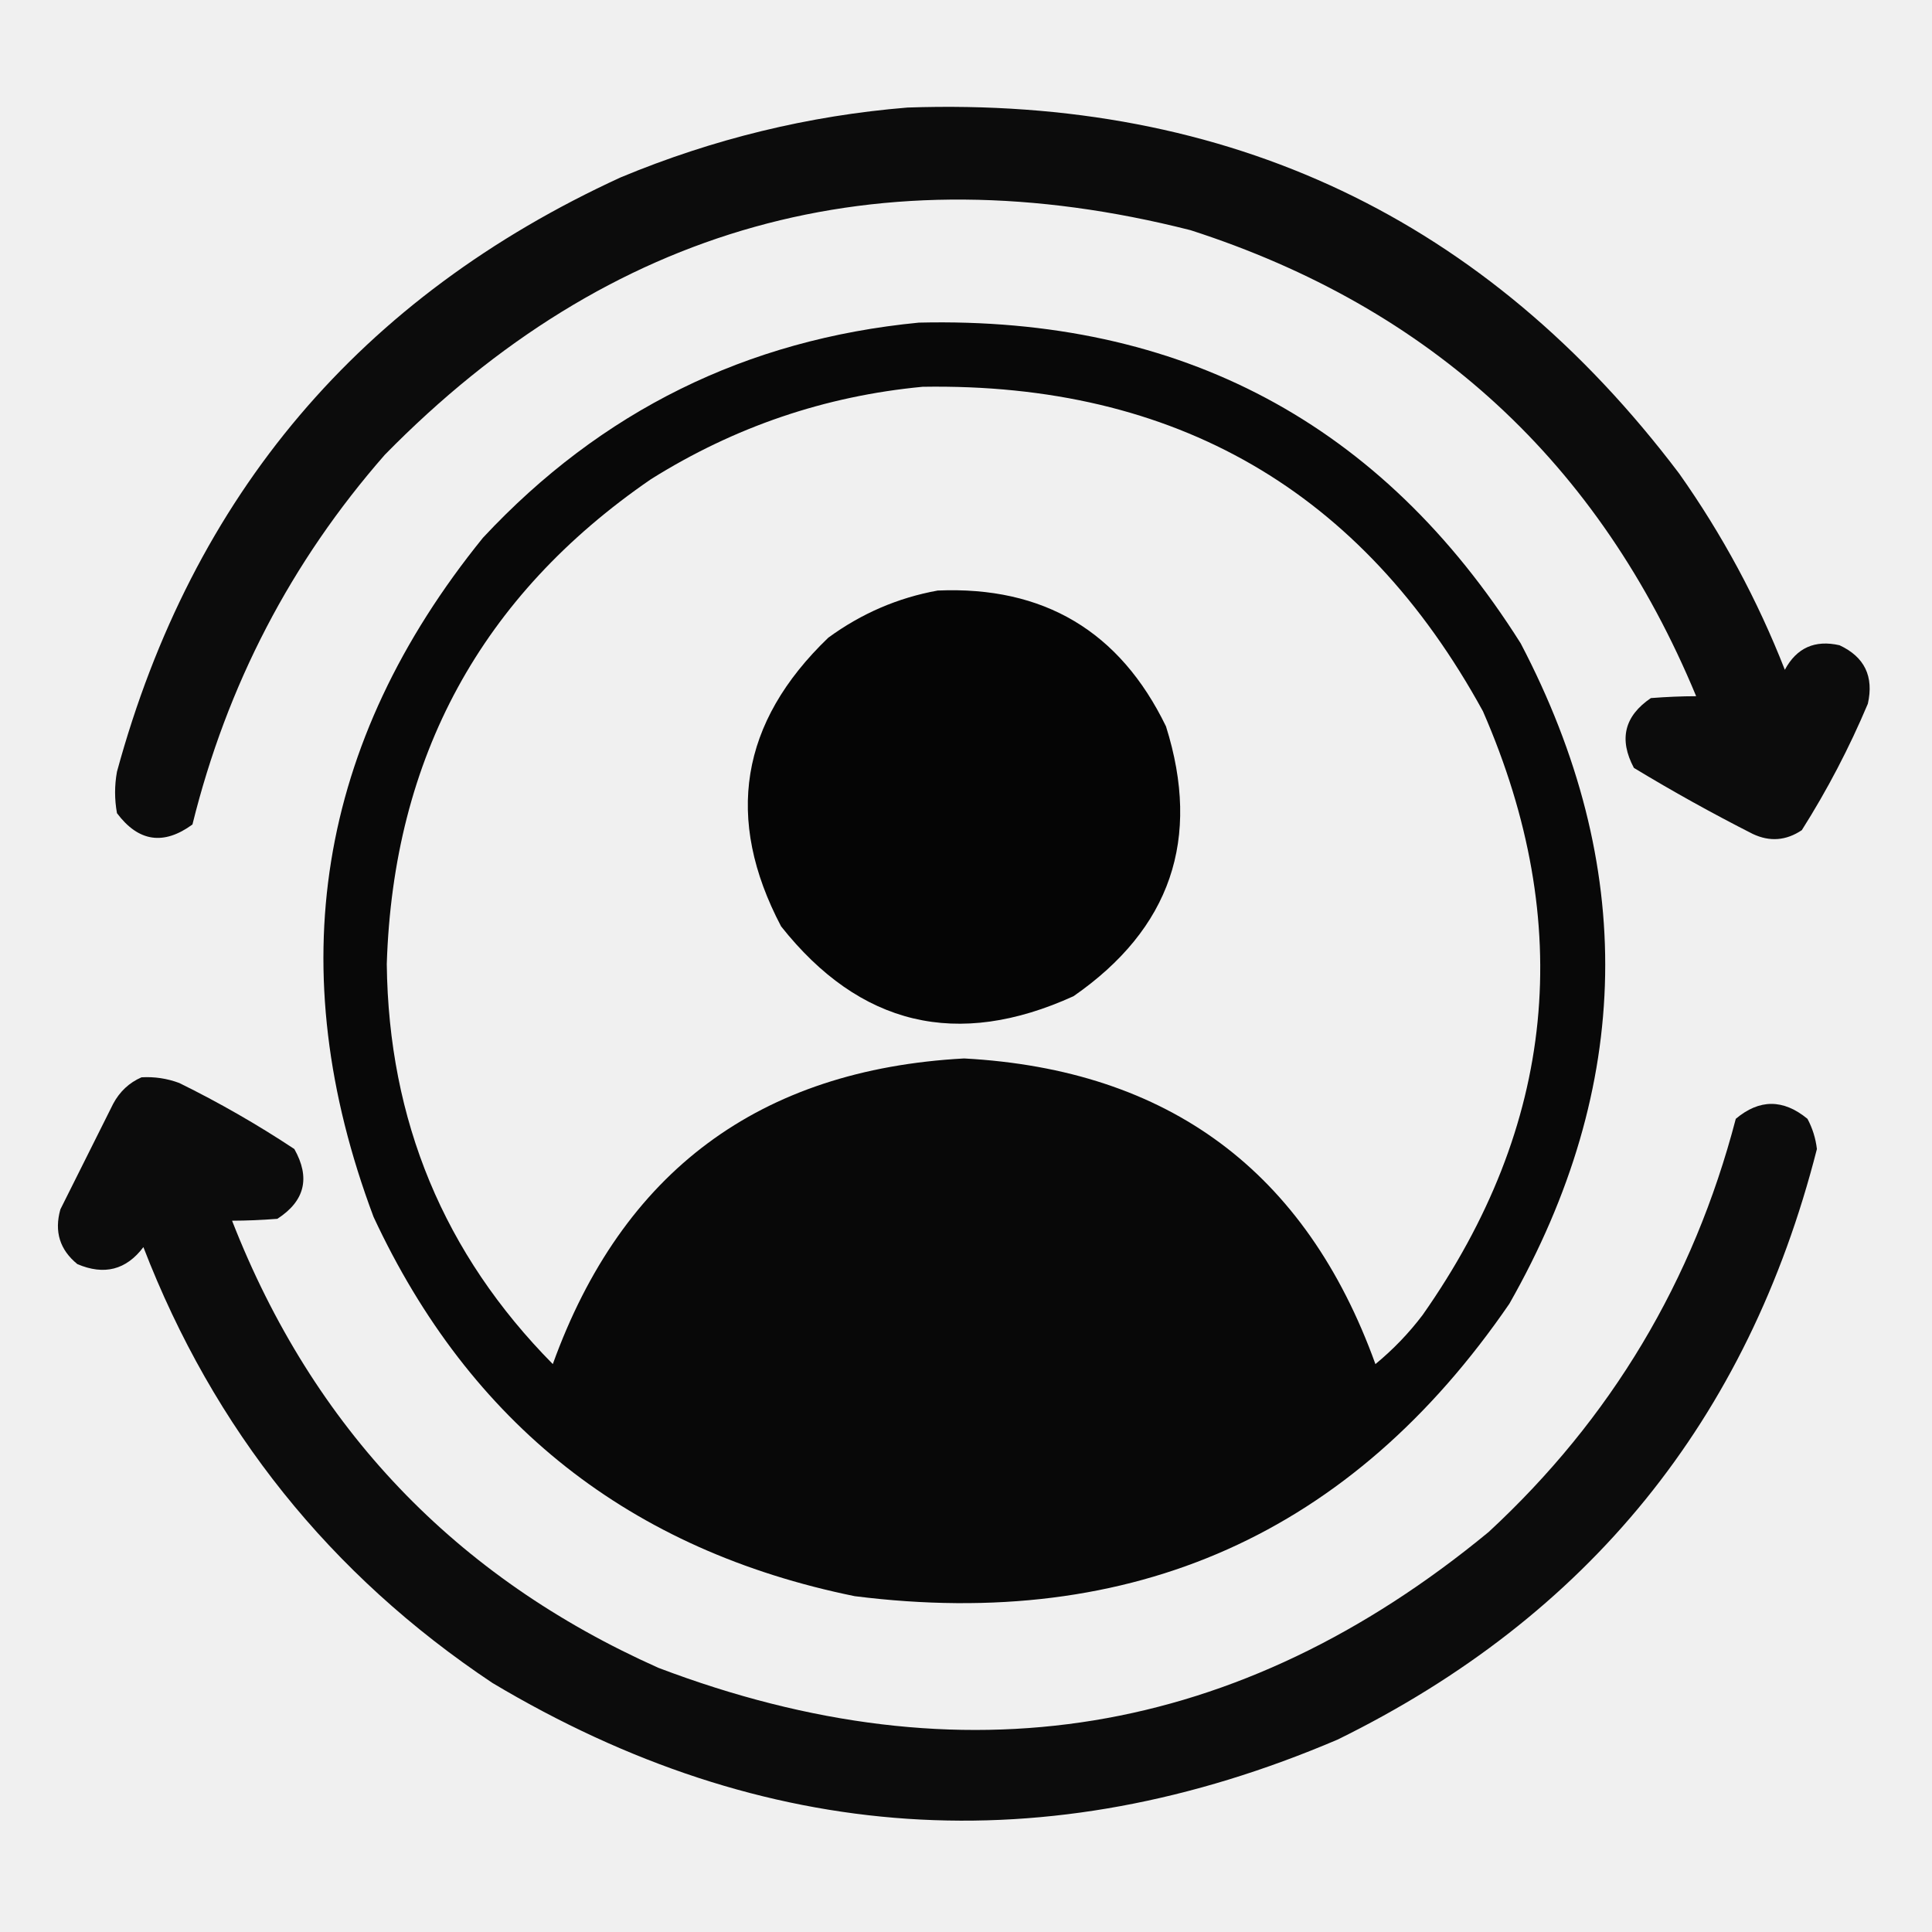
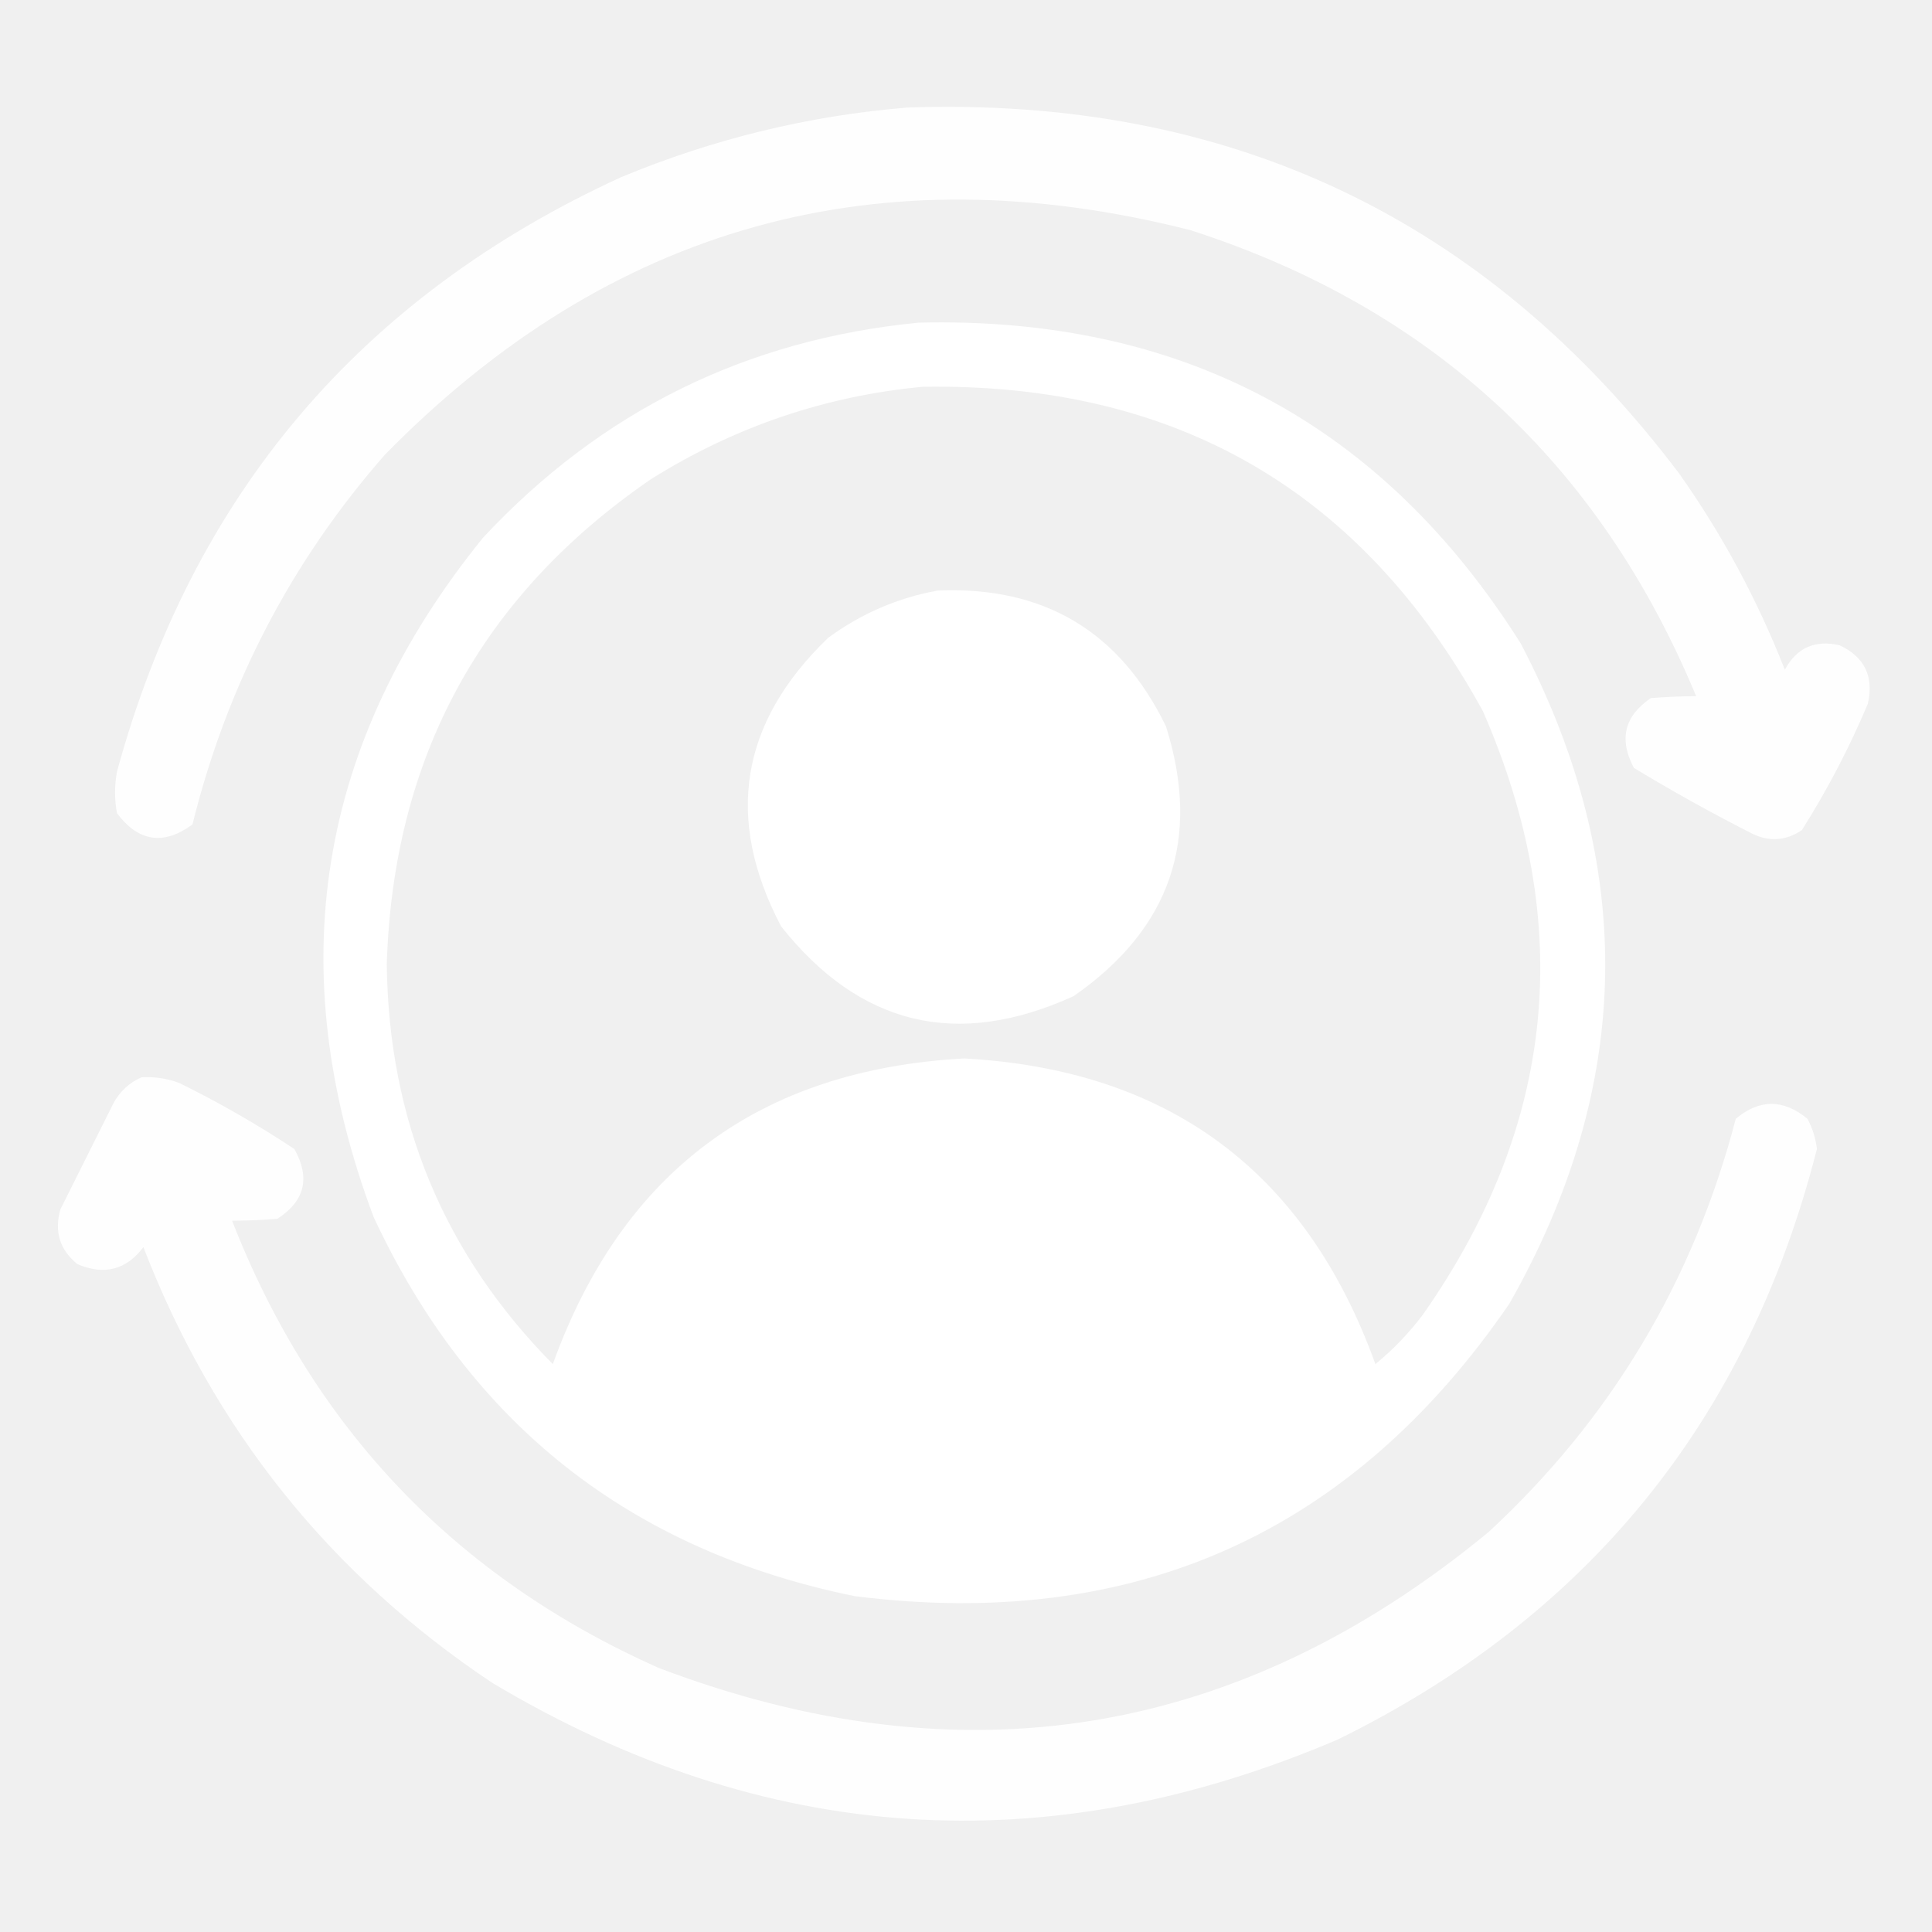
<svg xmlns="http://www.w3.org/2000/svg" version="1.1" width="512px" height="512px" style="shape-rendering:geometricPrecision; text-rendering:geometricPrecision; image-rendering:optimizeQuality; fill-rule:evenodd; clip-rule:evenodd">
  <g>
-     <path style="opacity:0.949" fill="#000000" d="M 240.5,28.5 C 325.77,25.558 393.936,57.892 445,125.5C 456.397,141.622 465.731,158.955 473,177.5C 476.133,171.673 480.966,169.507 487.5,171C 494.128,174.091 496.628,179.257 495,186.5C 490.074,198.187 484.241,209.353 477.5,220C 473.339,222.793 469.006,223.126 464.5,221C 453.758,215.547 443.258,209.714 433,203.5C 428.967,195.94 430.467,189.773 437.5,185C 441.67,184.675 445.67,184.509 449.5,184.5C 423.855,122.688 379.189,81.522 315.5,61C 232.725,39.98 161.559,59.813 102,120.5C 77.143,148.874 60.143,181.541 51,218.5C 43.349,224.087 36.682,223.087 31,215.5C 30.333,211.833 30.333,208.167 31,204.5C 50.996,131.175 95.496,78.675 164.5,47C 188.991,36.807 214.325,30.641 240.5,28.5 Z" />
+     <path style="opacity:0.949" fill="#ffffff" d="M 240.5,28.5 C 325.77,25.558 393.936,57.892 445,125.5C 456.397,141.622 465.731,158.955 473,177.5C 476.133,171.673 480.966,169.507 487.5,171C 494.128,174.091 496.628,179.257 495,186.5C 490.074,198.187 484.241,209.353 477.5,220C 473.339,222.793 469.006,223.126 464.5,221C 453.758,215.547 443.258,209.714 433,203.5C 428.967,195.94 430.467,189.773 437.5,185C 441.67,184.675 445.67,184.509 449.5,184.5C 423.855,122.688 379.189,81.522 315.5,61C 232.725,39.98 161.559,59.813 102,120.5C 77.143,148.874 60.143,181.541 51,218.5C 43.349,224.087 36.682,223.087 31,215.5C 30.333,211.833 30.333,208.167 31,204.5C 50.996,131.175 95.496,78.675 164.5,47C 188.991,36.807 214.325,30.641 240.5,28.5 Z" />
  </g>
  <g>
-     <path style="opacity:0.967" fill="#000000" d="M 243.5,85.5 C 313.033,83.841 366.2,112.175 403,170.5C 433.837,229.401 432.837,287.735 400,345.5C 358.179,406.482 300.346,432.316 226.5,423C 167.056,410.876 124.556,377.376 99,322.5C 74.335,256.803 84.002,196.803 128,142.5C 159.307,108.93 197.807,89.93 243.5,85.5 Z M 244.5,102.5 C 311.51,101.408 361.01,130.074 393,188.5C 417.624,244.927 412.291,298.261 377,348.5C 373.352,353.315 369.185,357.648 364.5,361.5C 346.076,310.45 309.743,283.45 255.5,280.5C 201.257,283.45 164.924,310.45 146.5,361.5C 117.638,332.291 102.971,296.958 102.5,255.5C 104.214,200.683 127.548,157.85 172.5,127C 194.643,113.12 218.643,104.953 244.5,102.5 Z" />
+     <path style="opacity:0.967" fill="#ffffff" d="M 243.5,85.5 C 313.033,83.841 366.2,112.175 403,170.5C 433.837,229.401 432.837,287.735 400,345.5C 358.179,406.482 300.346,432.316 226.5,423C 167.056,410.876 124.556,377.376 99,322.5C 74.335,256.803 84.002,196.803 128,142.5C 159.307,108.93 197.807,89.93 243.5,85.5 Z M 244.5,102.5 C 311.51,101.408 361.01,130.074 393,188.5C 417.624,244.927 412.291,298.261 377,348.5C 373.352,353.315 369.185,357.648 364.5,361.5C 346.076,310.45 309.743,283.45 255.5,280.5C 201.257,283.45 164.924,310.45 146.5,361.5C 117.638,332.291 102.971,296.958 102.5,255.5C 104.214,200.683 127.548,157.85 172.5,127C 194.643,113.12 218.643,104.953 244.5,102.5 Z" />
  </g>
  <g>
-     <path style="opacity:0.98" fill="#000000" d="M 248.5,156.5 C 276.607,155.299 296.774,167.299 309,192.5C 318.393,222.32 310.226,246.154 284.5,264C 253.718,278.012 227.884,271.845 207,245.5C 191.976,216.941 196.143,191.441 219.5,169C 228.278,162.581 237.944,158.414 248.5,156.5 Z" />
+     <path style="opacity:0.98" fill="#ffffff" d="M 248.5,156.5 C 276.607,155.299 296.774,167.299 309,192.5C 318.393,222.32 310.226,246.154 284.5,264C 253.718,278.012 227.884,271.845 207,245.5C 191.976,216.941 196.143,191.441 219.5,169C 228.278,162.581 237.944,158.414 248.5,156.5 Z" />
  </g>
  <g>
-     <path style="opacity:0.949" fill="#000000" d="M 37.5,285.5 C 40.941,285.301 44.274,285.801 47.5,287C 58.074,292.201 68.241,298.035 78,304.5C 82.296,312.116 80.796,318.283 73.5,323C 69.33,323.325 65.33,323.491 61.5,323.5C 82.973,378.472 120.64,417.972 174.5,442C 255,472.561 328.333,460.561 394.5,406C 426.93,375.994 448.764,339.494 460,296.5C 466.263,291.227 472.597,291.227 479,296.5C 480.336,299.009 481.17,301.676 481.5,304.5C 463.228,376.222 420.894,428.388 354.5,461C 277.209,494.002 202.542,489.002 130.5,446C 87.474,417.303 56.64,378.803 38,330.5C 33.451,336.537 27.618,338.037 20.5,335C 15.847,331.212 14.347,326.378 16,320.5C 20.667,311.167 25.333,301.833 30,292.5C 31.742,289.254 34.242,286.921 37.5,285.5 Z" />
+     <path style="opacity:0.949" fill="#ffffff" d="M 37.5,285.5 C 40.941,285.301 44.274,285.801 47.5,287C 58.074,292.201 68.241,298.035 78,304.5C 82.296,312.116 80.796,318.283 73.5,323C 69.33,323.325 65.33,323.491 61.5,323.5C 82.973,378.472 120.64,417.972 174.5,442C 255,472.561 328.333,460.561 394.5,406C 426.93,375.994 448.764,339.494 460,296.5C 466.263,291.227 472.597,291.227 479,296.5C 480.336,299.009 481.17,301.676 481.5,304.5C 463.228,376.222 420.894,428.388 354.5,461C 277.209,494.002 202.542,489.002 130.5,446C 87.474,417.303 56.64,378.803 38,330.5C 33.451,336.537 27.618,338.037 20.5,335C 15.847,331.212 14.347,326.378 16,320.5C 20.667,311.167 25.333,301.833 30,292.5C 31.742,289.254 34.242,286.921 37.5,285.5 Z" />
  </g>
</svg>
